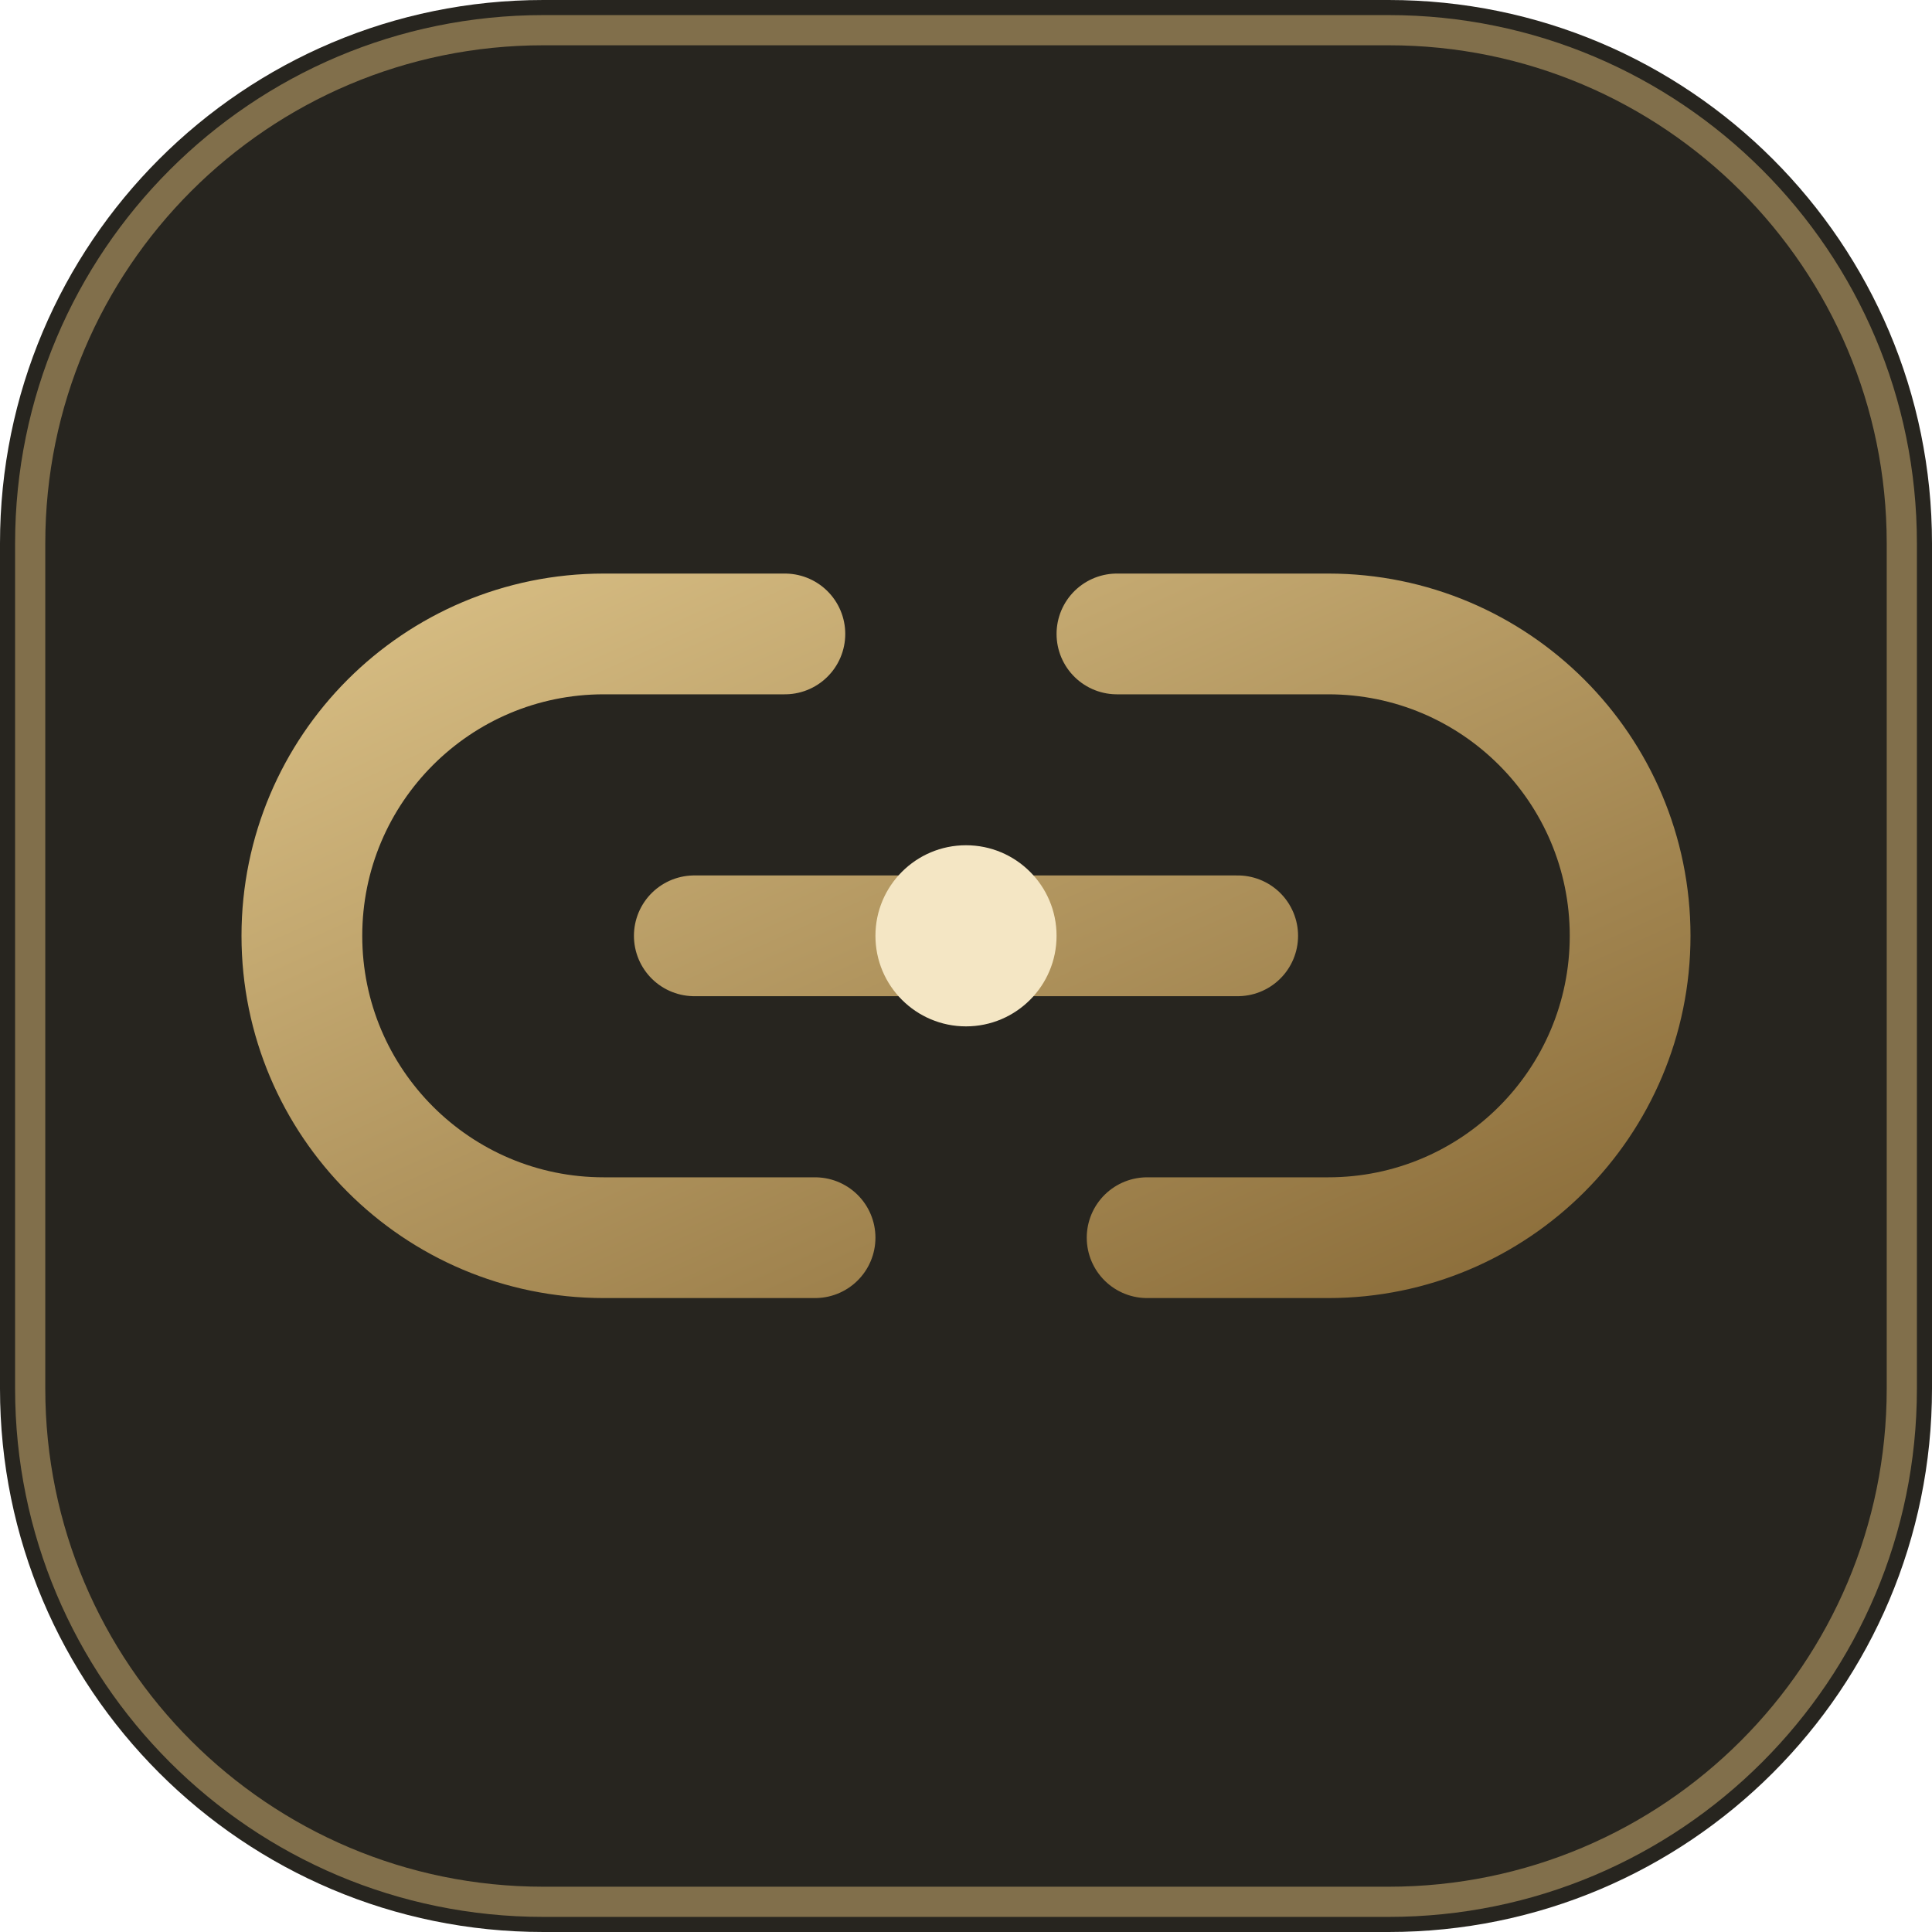
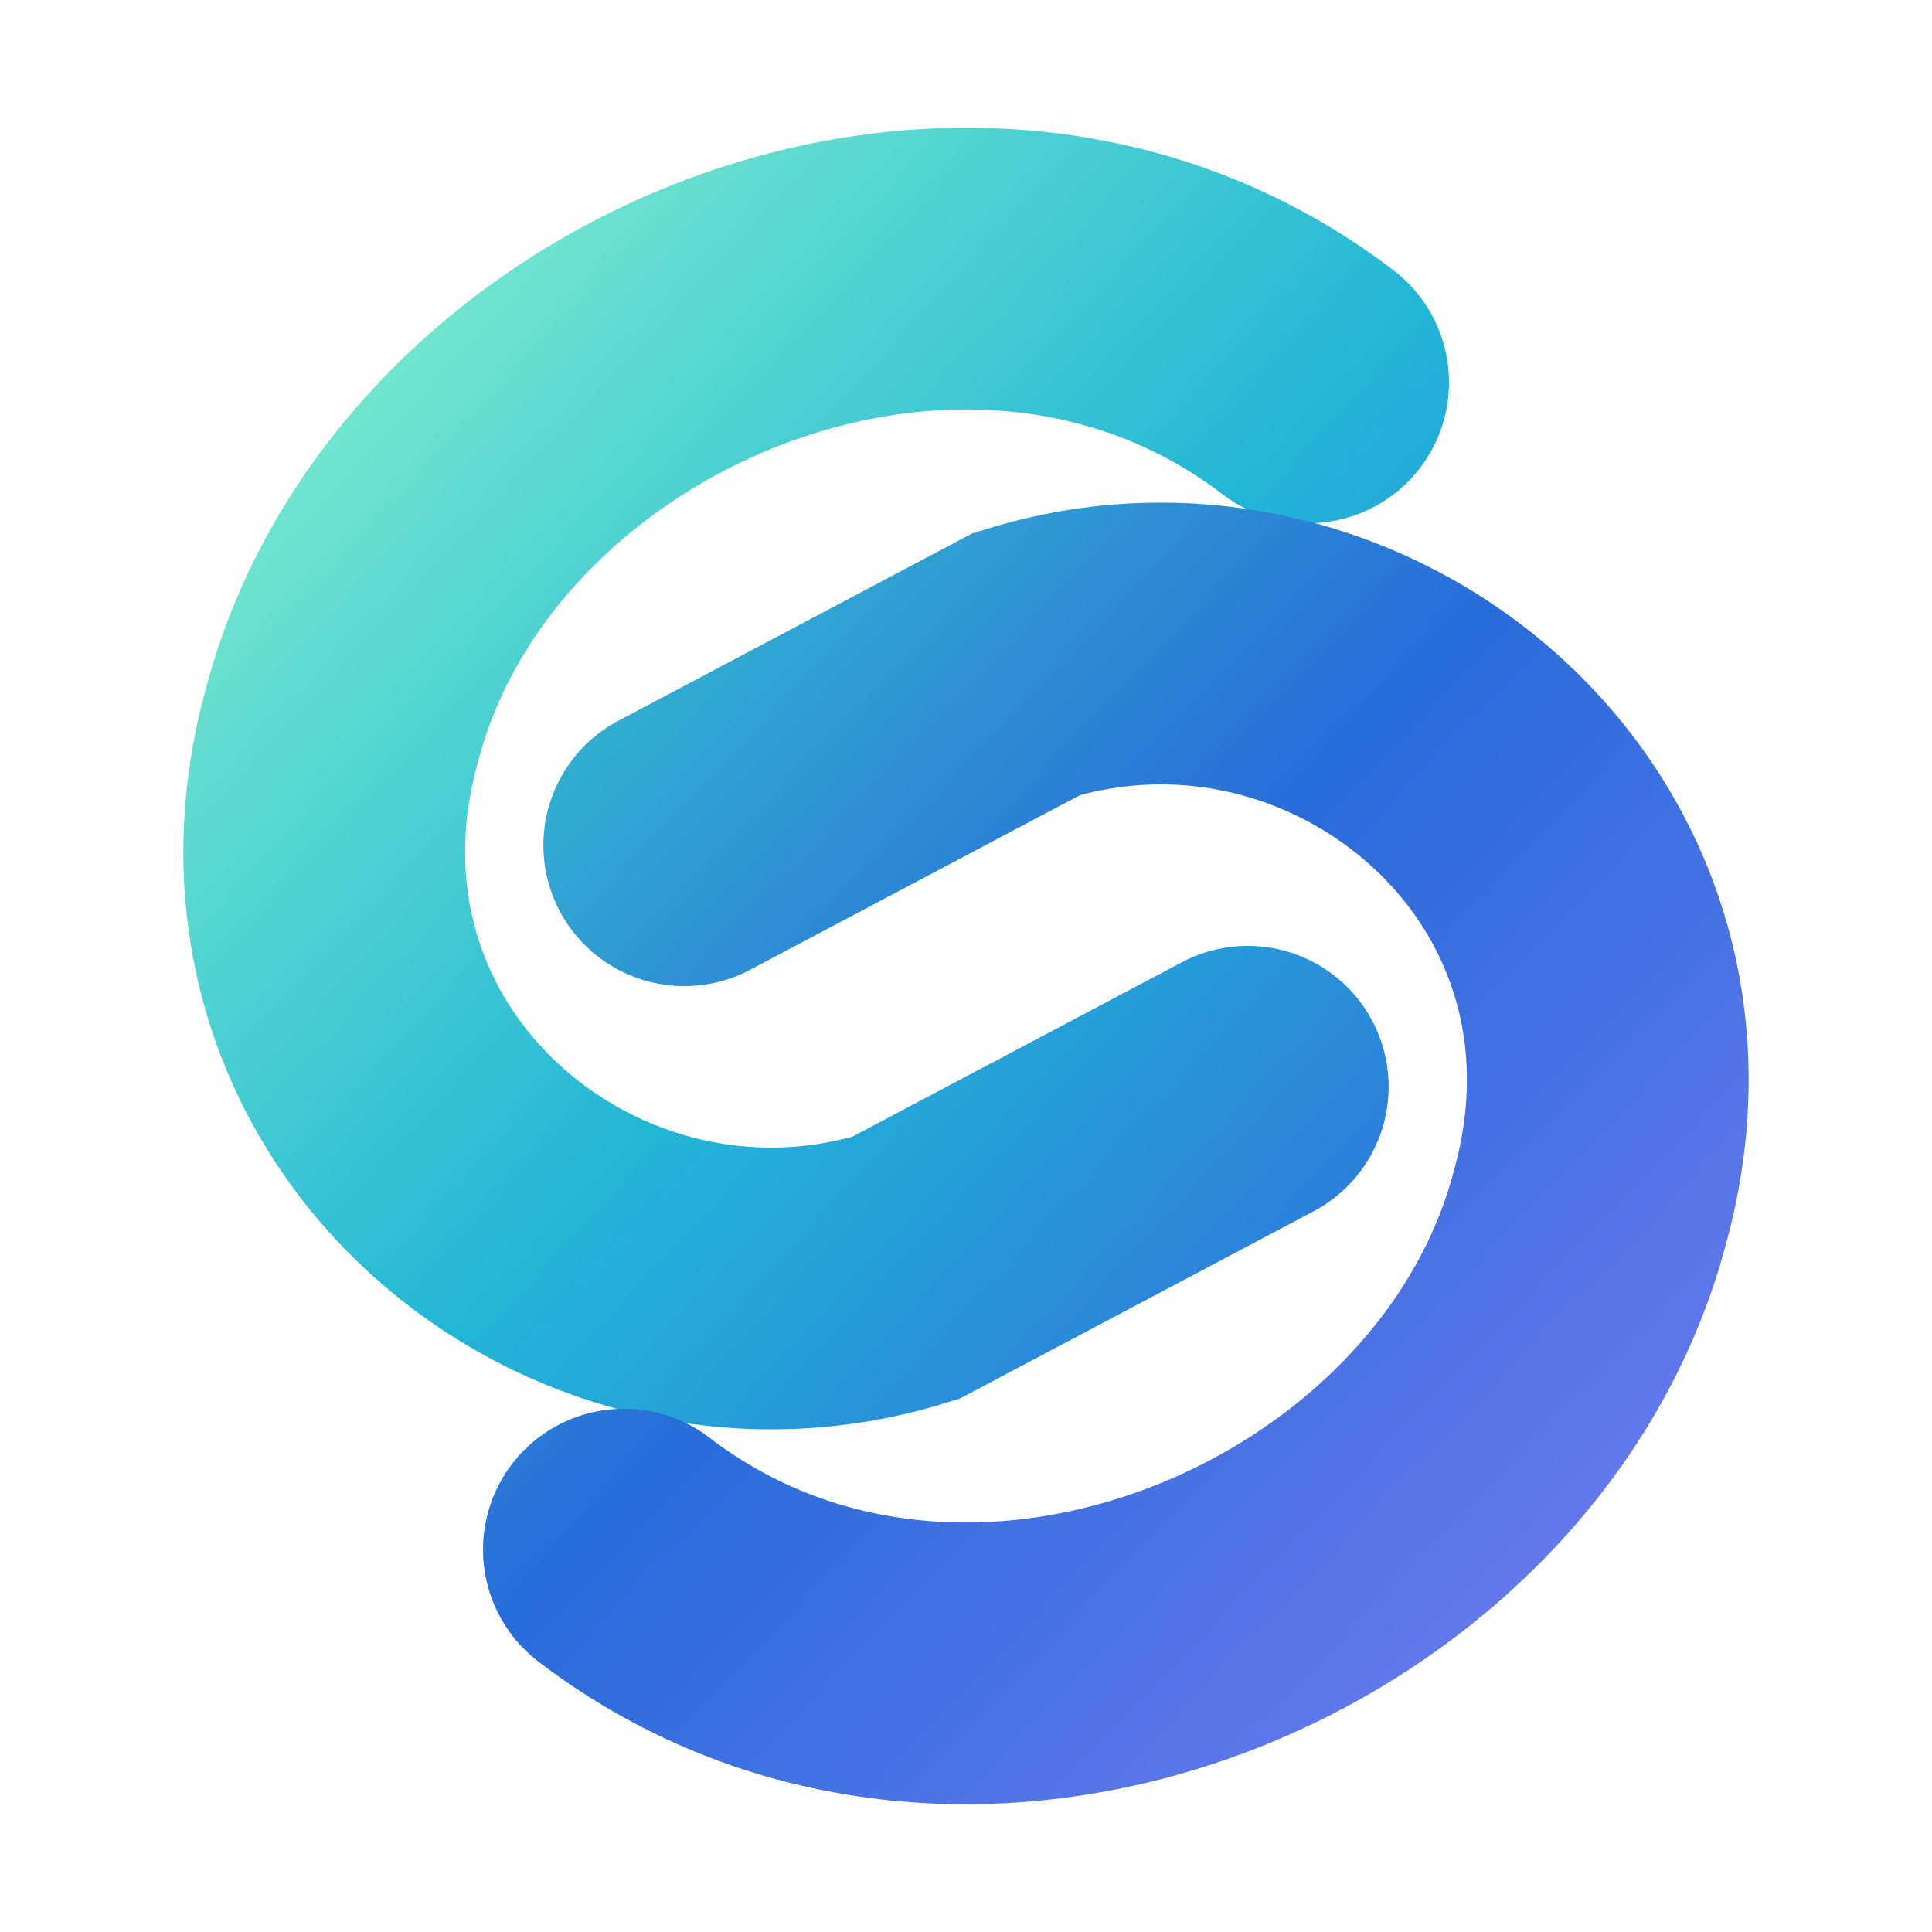
- <svg xmlns="http://www.w3.org/2000/svg" viewBox="0 0 64 64">
+ <svg xmlns="http://www.w3.org/2000/svg" viewBox="0 0 96 96">
  <defs>
-     <linearGradient id="g" x2="1" y2="1">
-       <stop stop-color="#d7bd83" />
-       <stop offset="1" stop-color="#8b6d3a" />
+     <linearGradient id="a" x1="18" y1="18" x2="76" y2="72" gradientUnits="userSpaceOnUse">
+       <stop stop-color="#73e6ce" />
+       <stop offset=".46" stop-color="#21b6d6" />
+       <stop offset="1" stop-color="#3462de" />
+     </linearGradient>
+     <linearGradient id="b" x1="77" y1="81" x2="23" y2="29" gradientUnits="userSpaceOnUse">
+       <stop stop-color="#6779ed" />
+       <stop offset=".5" stop-color="#286cd9" />
+       <stop offset="1" stop-color="#35c5ce" />
    </linearGradient>
  </defs>
-   <rect width="64" height="64" rx="18" fill="#27251f" />
-   <rect x="1" y="1" width="62" height="62" rx="17" fill="none" stroke="#bca06a" stroke-opacity=".6" />
-   <path d="M26 21h-6a10 10 0 0 0 0 20h7m10-20h7a10 10 0 0 1 0 20h-6M23 31h18" fill="none" stroke="url(#g)" stroke-width="4" stroke-linecap="round" />
-   <circle cx="32" cy="31" r="3" fill="#f4e6c4" />
+   <path d="M65 19C48 6 22 17 17 36C12 54 29 68 45 63L62 54" fill="none" stroke="url(#a)" stroke-width="14" stroke-linecap="round" />
+   <path d="M31 77C48 90 74 79 79 60C84 42 67 28 51 33L34 42" fill="none" stroke="url(#b)" stroke-width="14" stroke-linecap="round" />
</svg>
